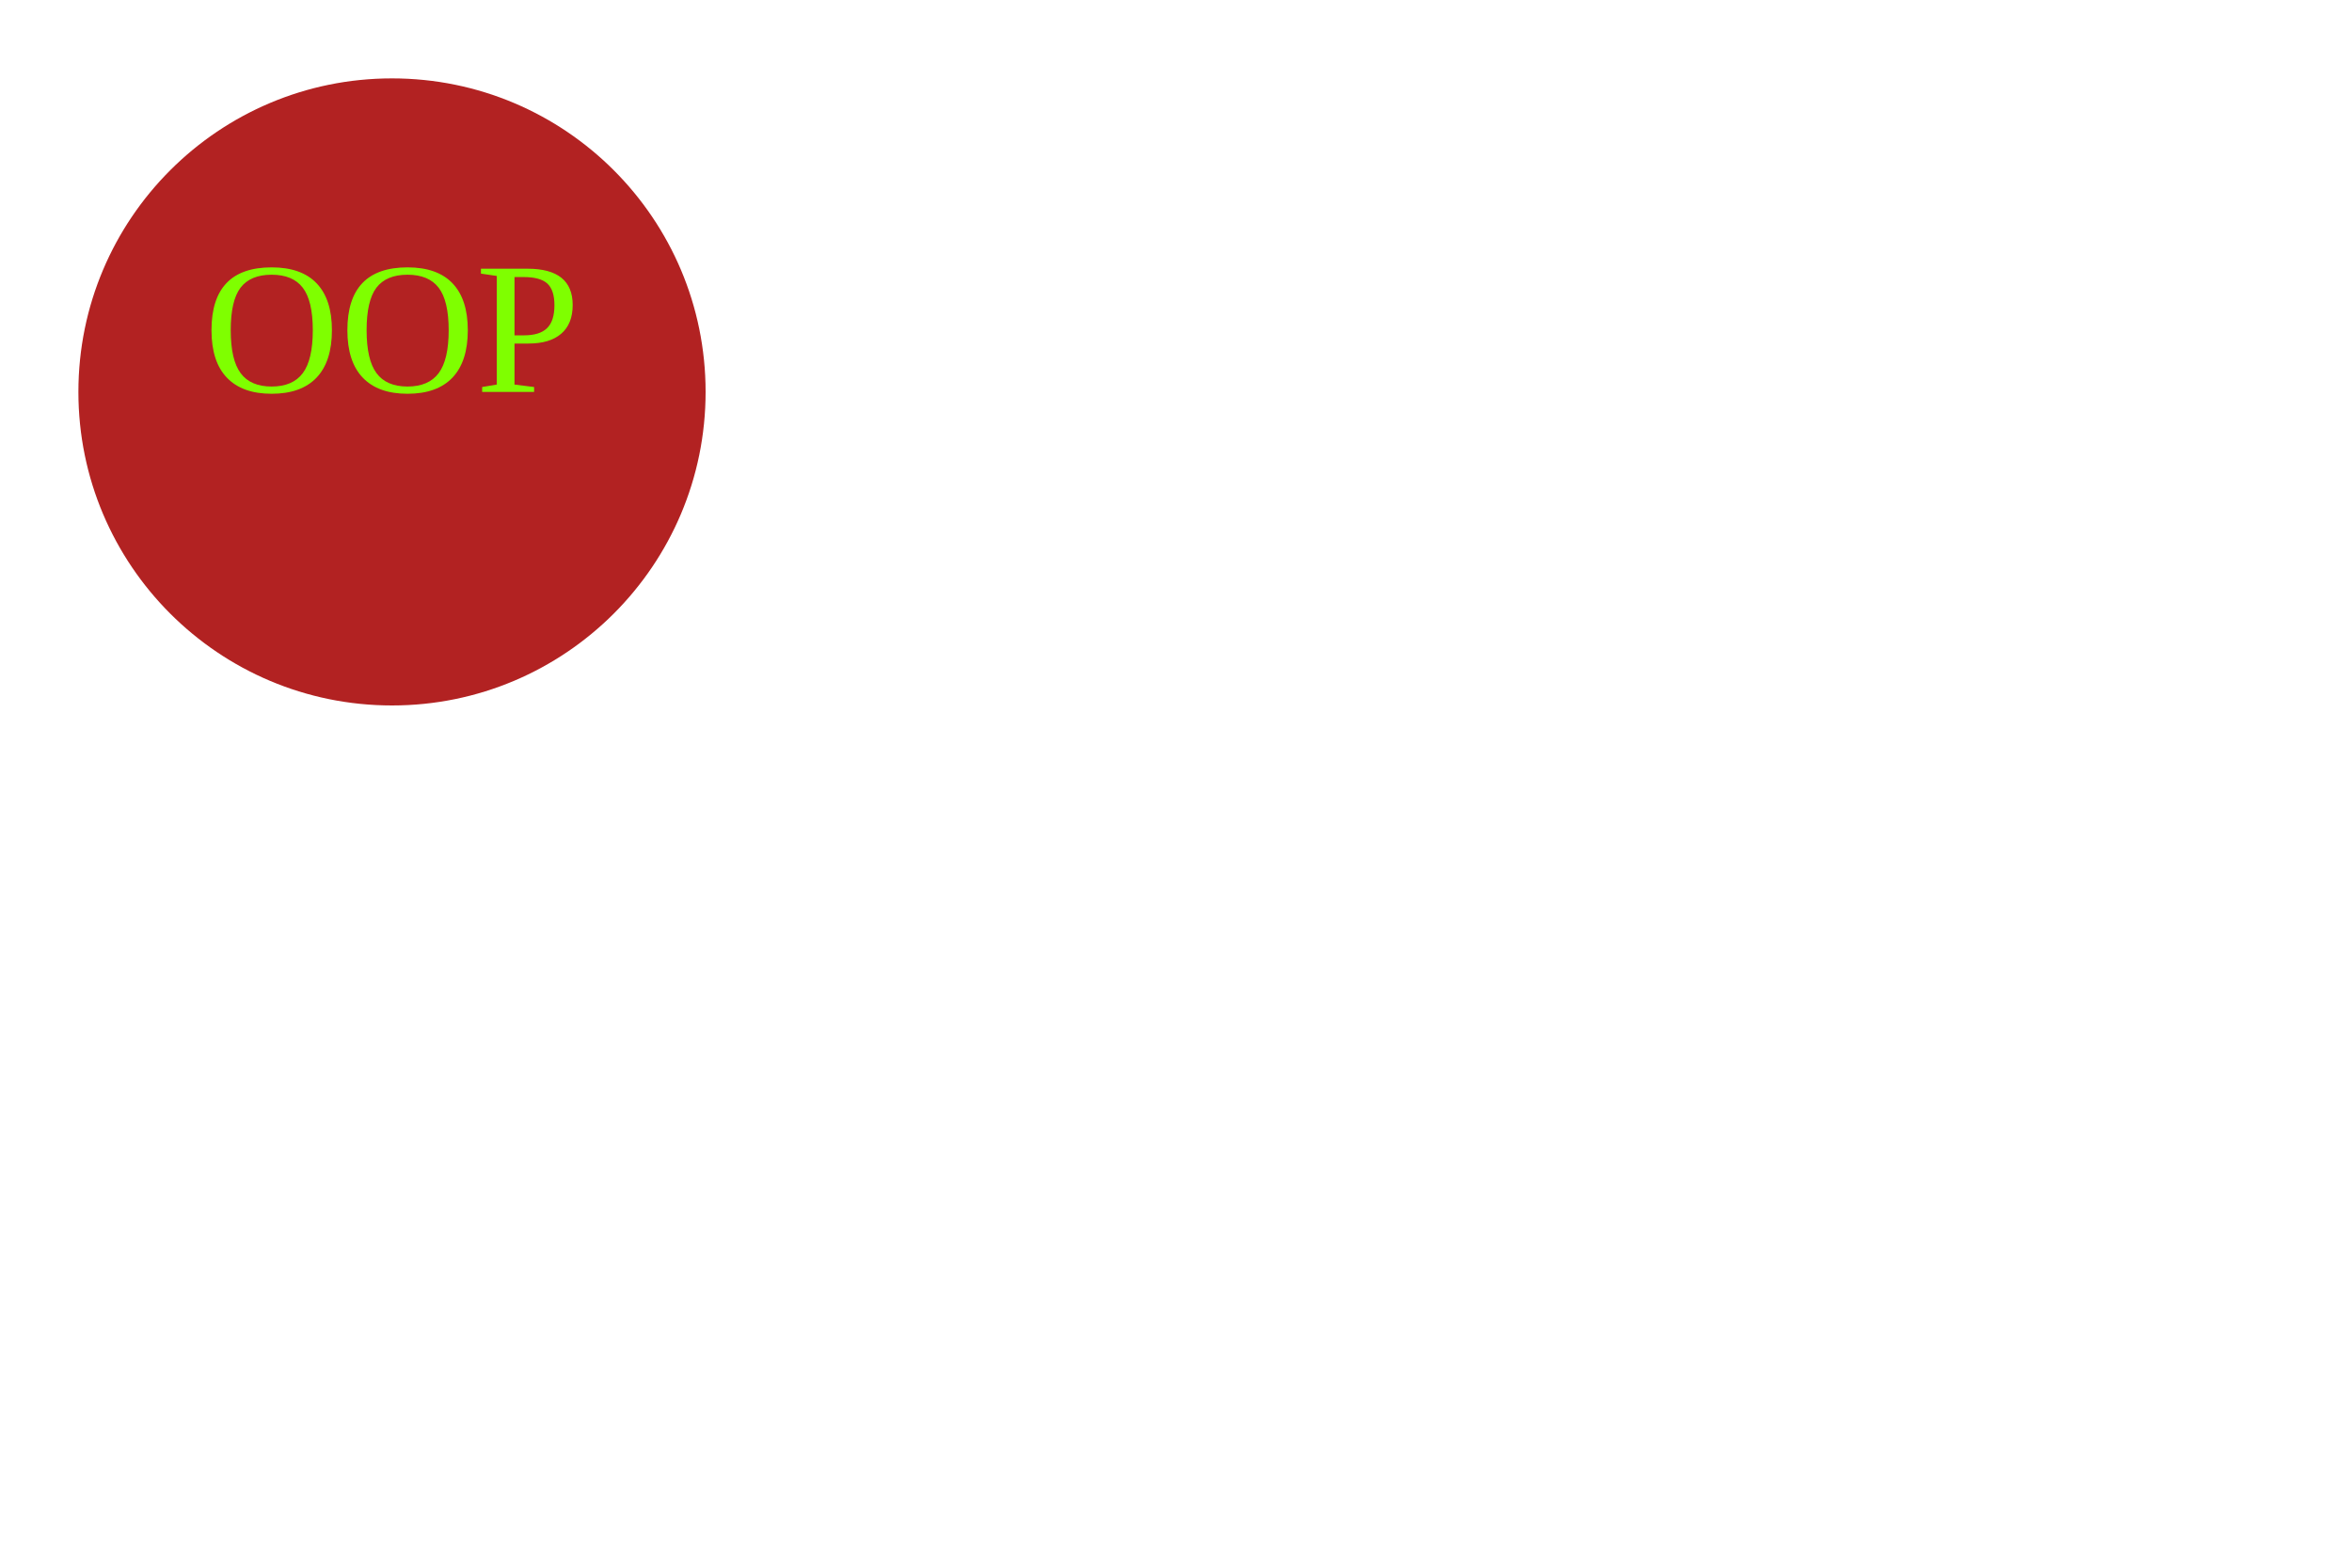
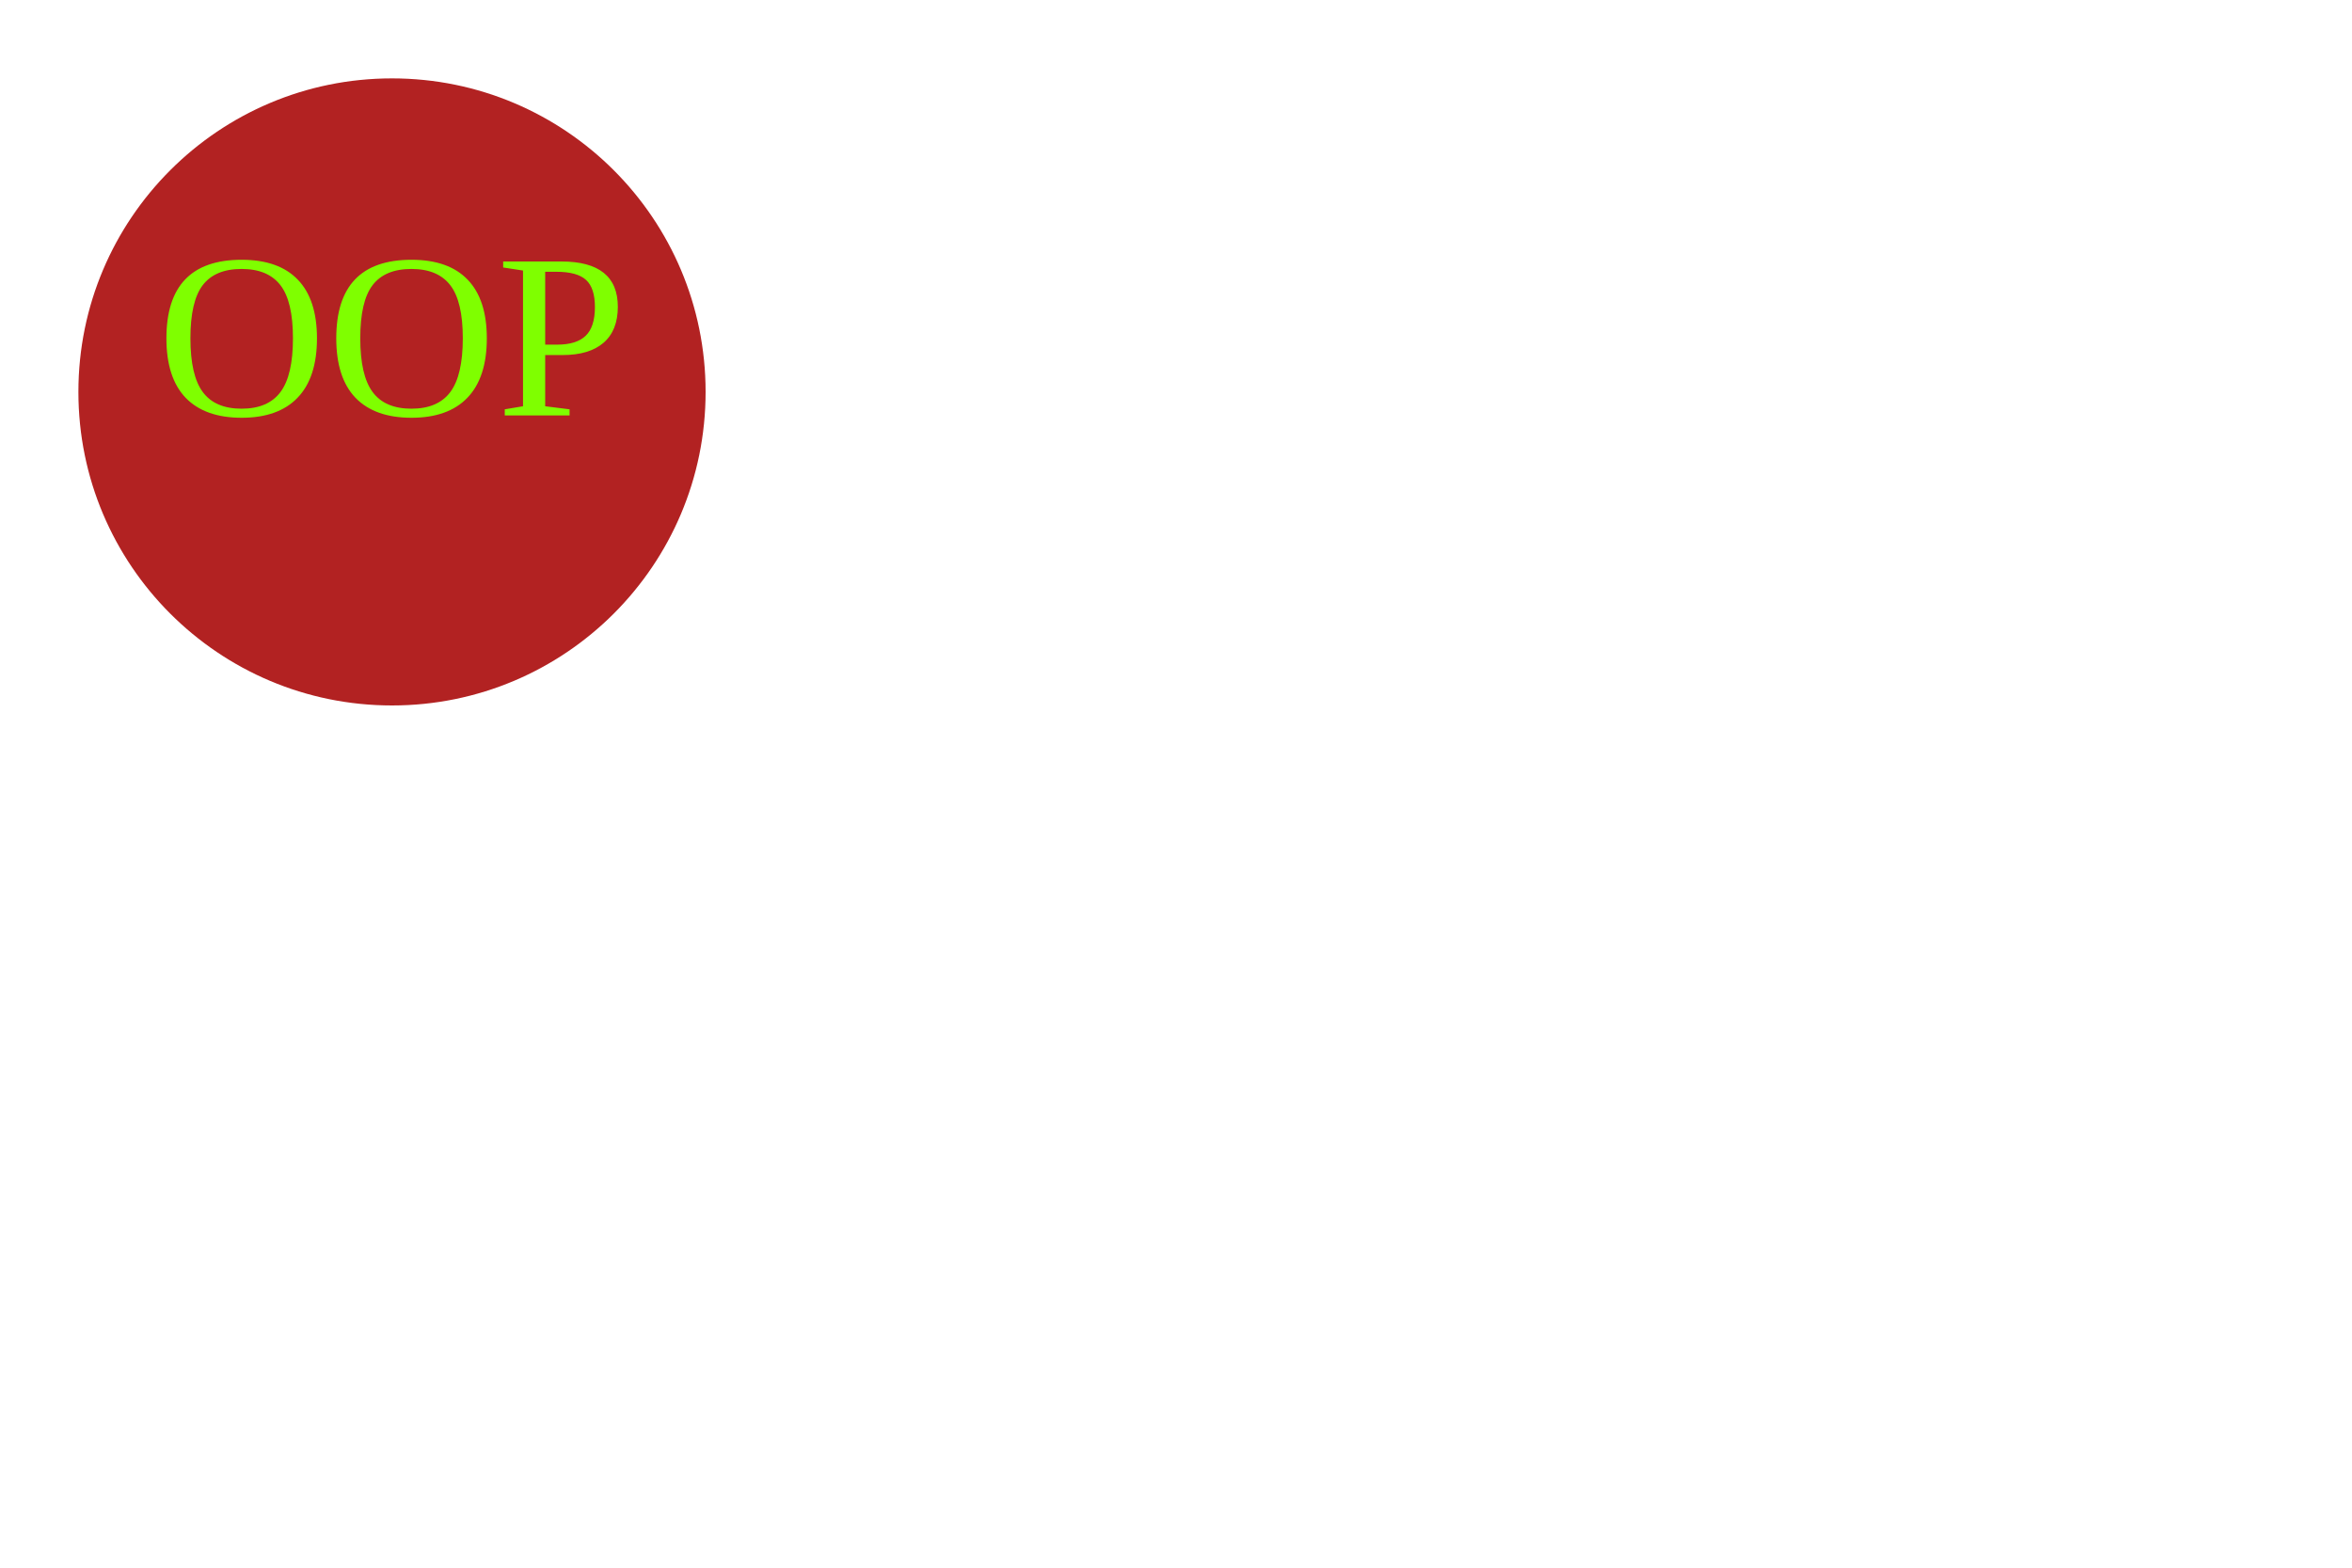
<svg xmlns="http://www.w3.org/2000/svg" width="300" height="200">
  <circle cx="50" cy="50" r="40" fill="firebrick" />
-   <text x="50" y="50" fill="chartreuse" font-size="24" text-anchor="middle" alignment-baseline="middle">OOP</text>
+   <text x="50" y="53" fill="chartreuse" font-size="30" text-anchor="middle" alignment-baseline="middle">OOP</text>
</svg>
